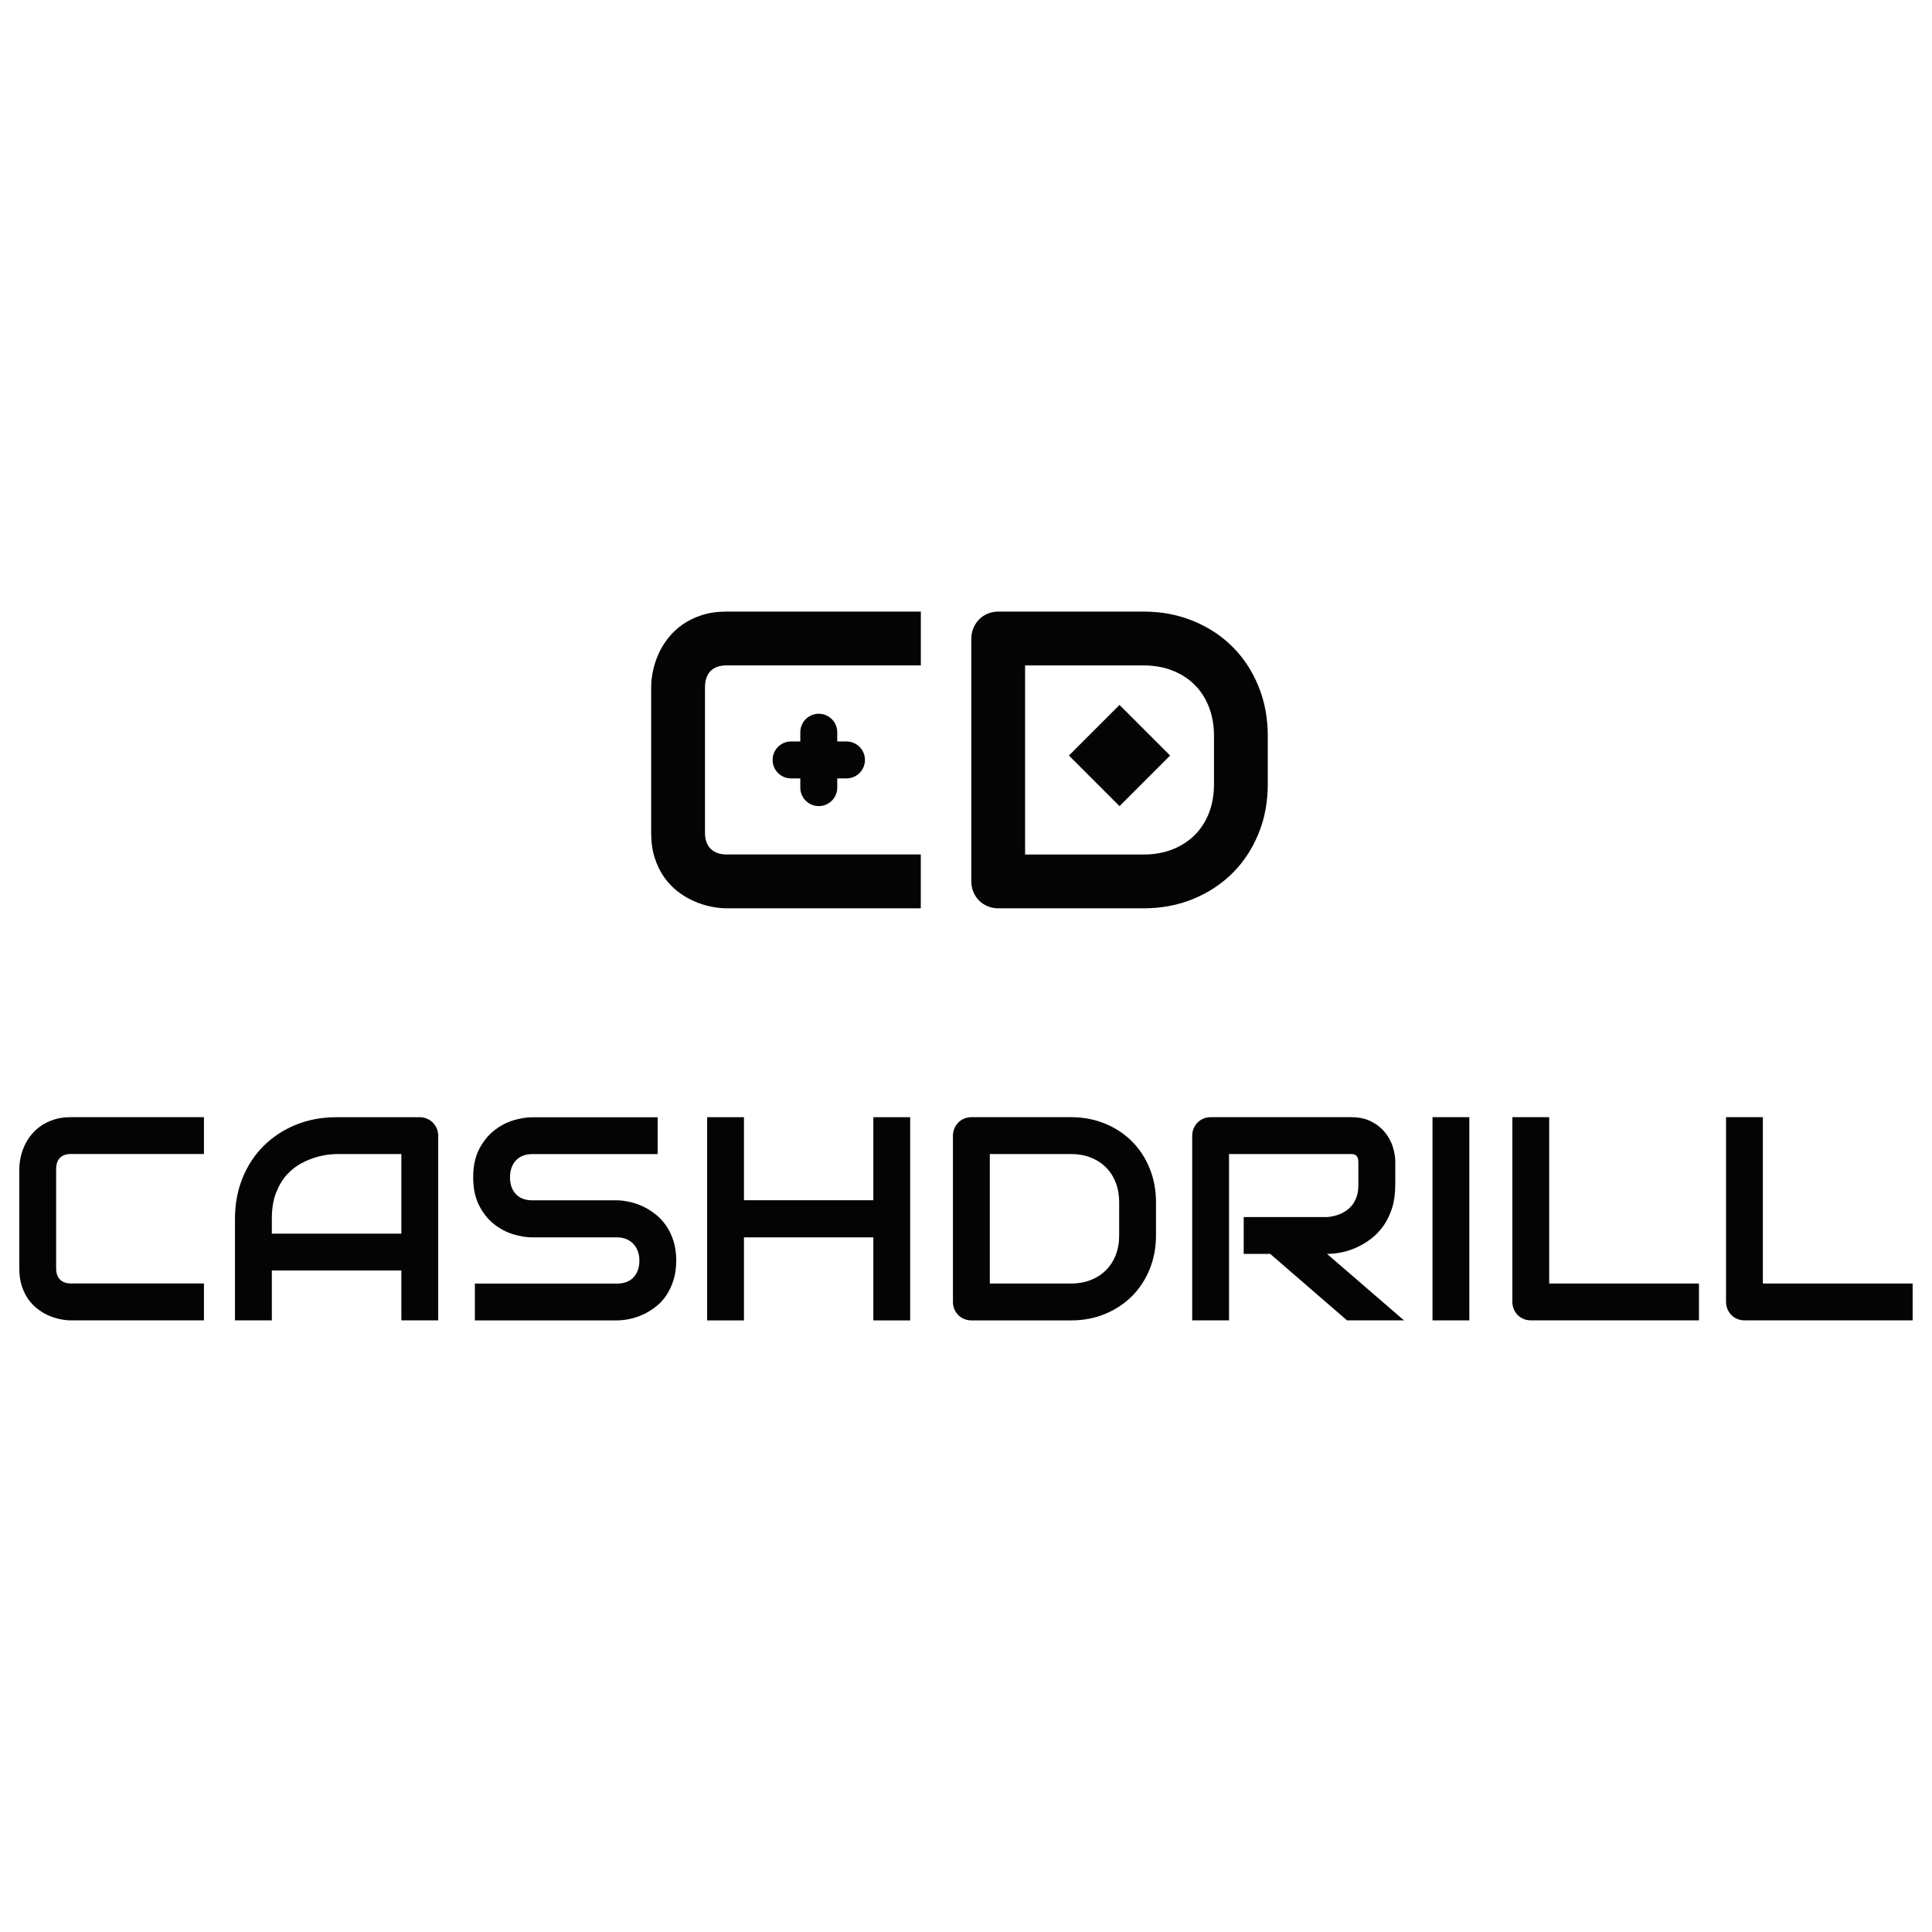
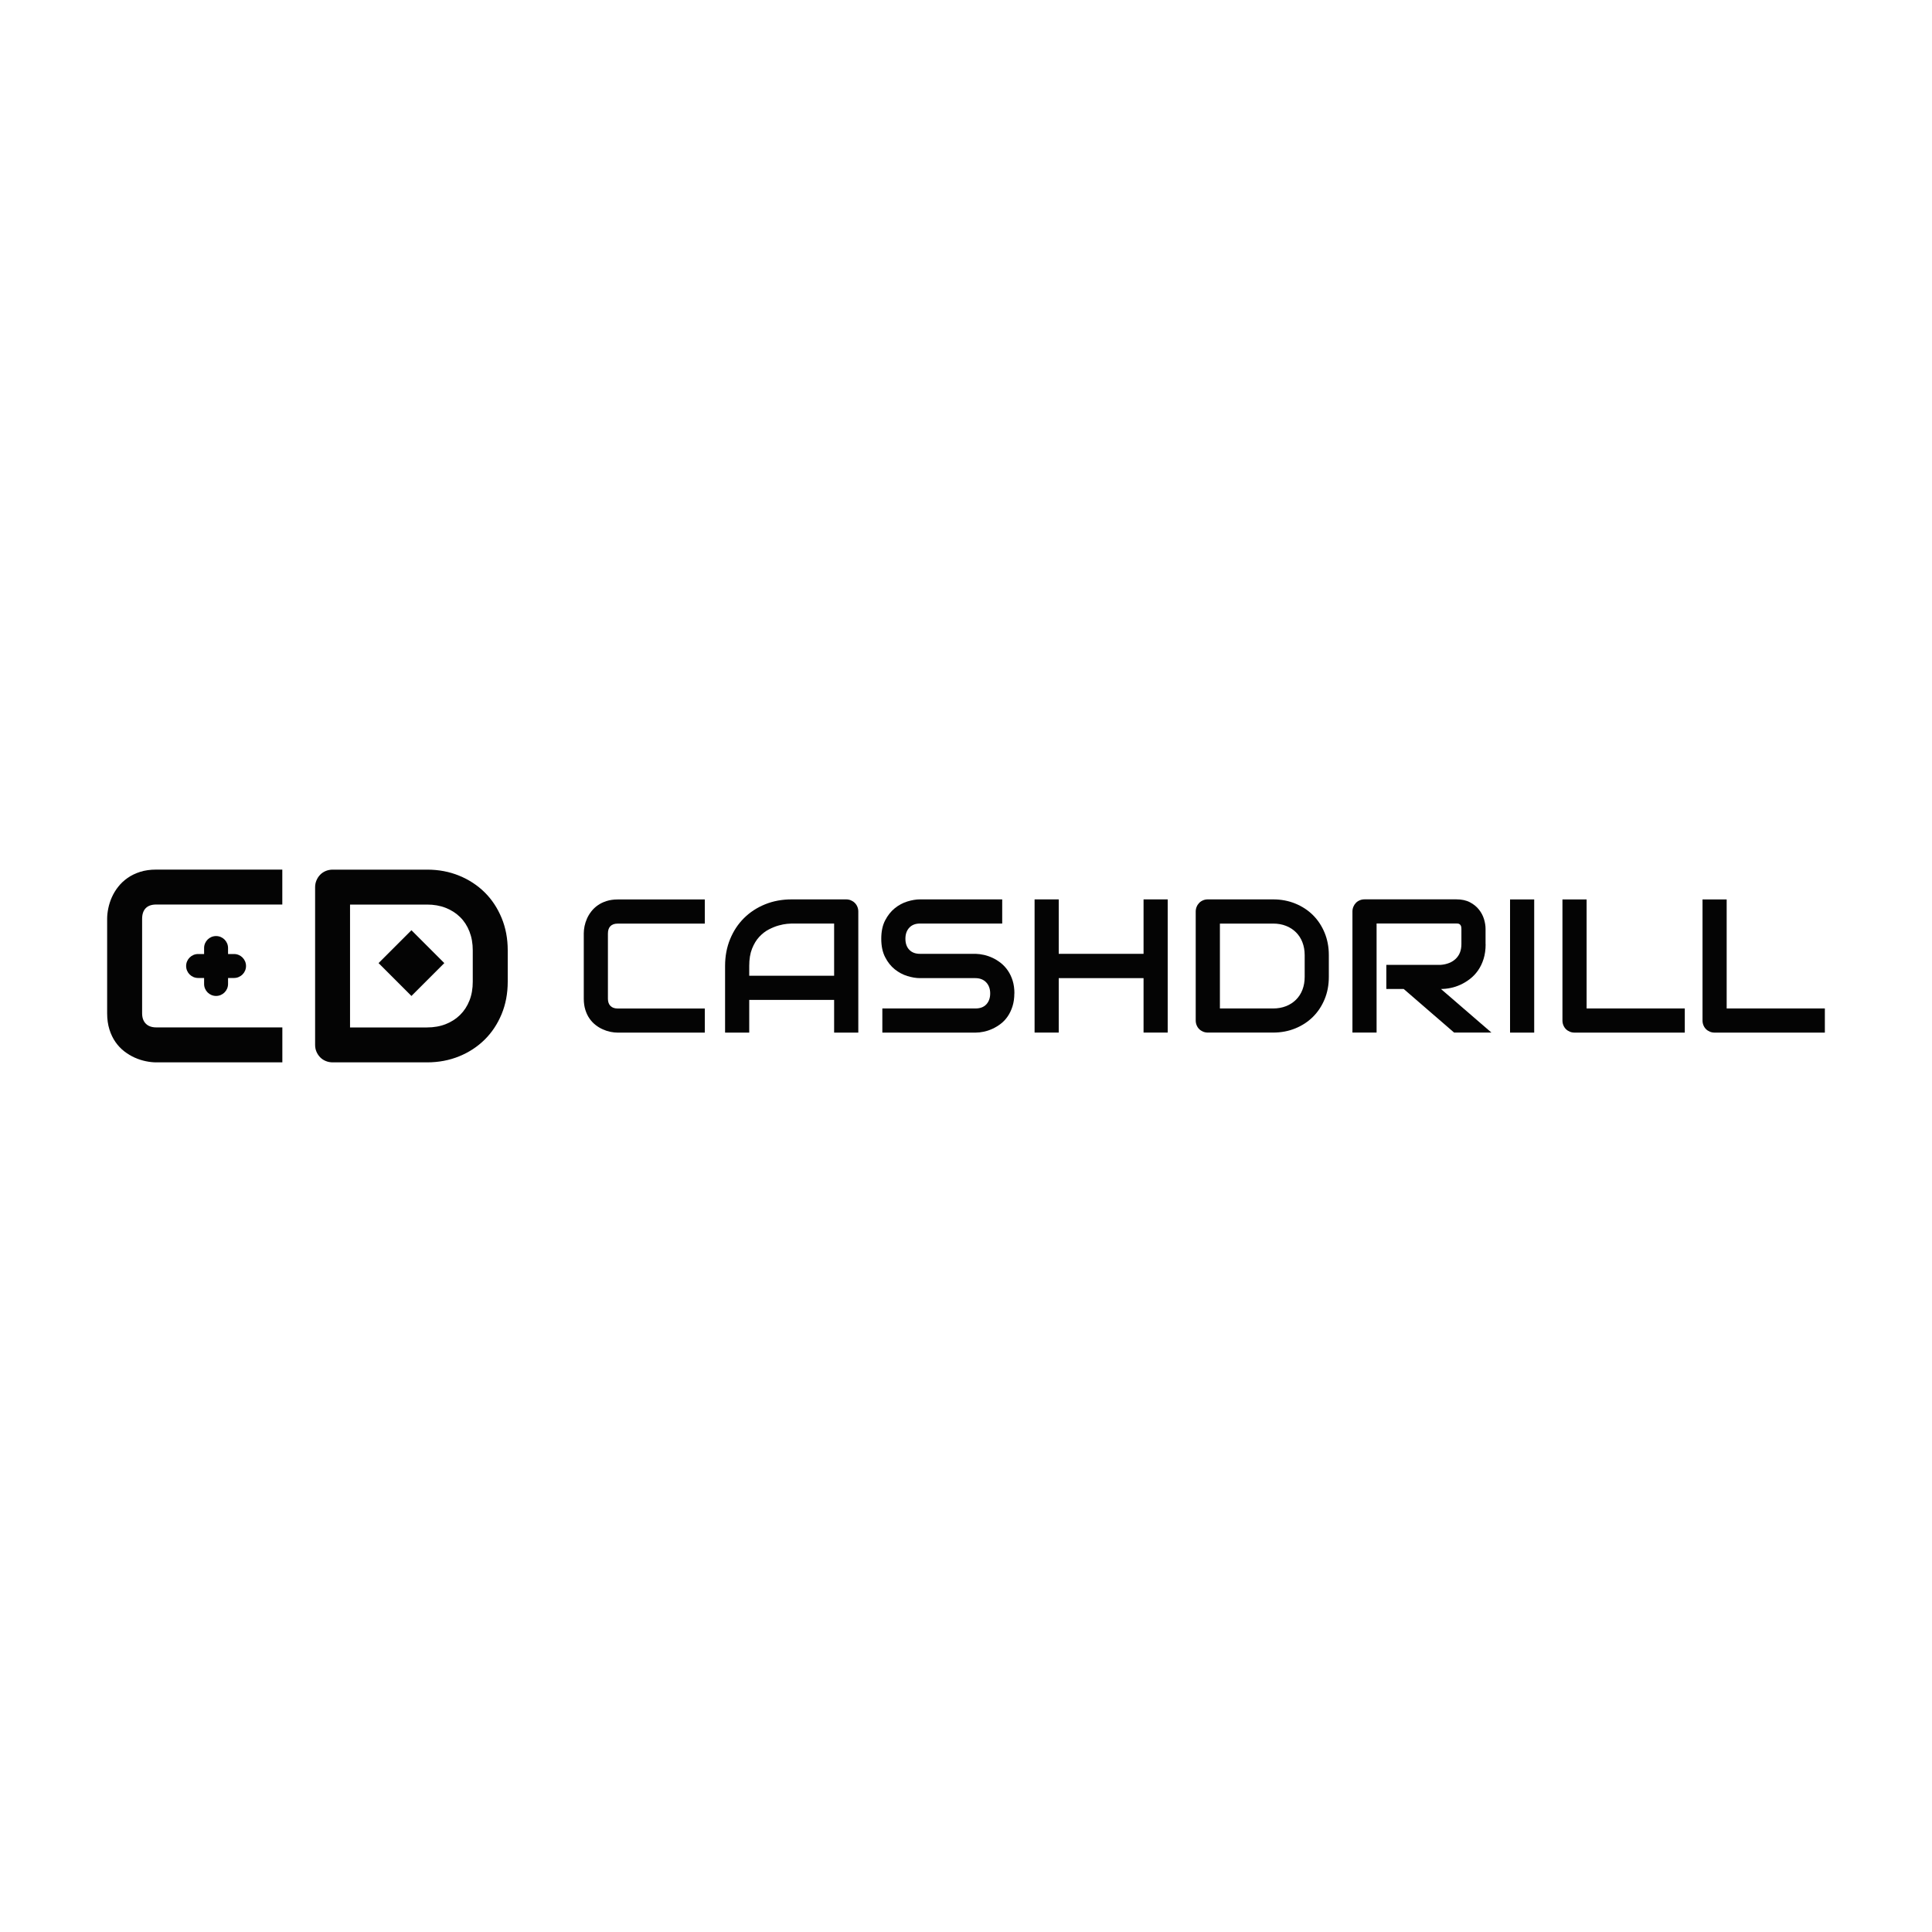
- <svg xmlns="http://www.w3.org/2000/svg" id="Layer_1" data-name="Layer 1" viewBox="0 0 500 500">
-   <defs>
-     <style>
-       .cls-1 {
-         fill: #040404;
-       }
-     </style>
-   </defs>
-   <g>
-     <path class="cls-1" d="M52.78,341.71H18.38c-.88,0-1.83-.1-2.84-.31-1.01-.21-2.02-.53-3.01-.97s-1.94-1.01-2.84-1.71c-.91-.7-1.7-1.54-2.4-2.53-.7-.99-1.25-2.14-1.67-3.45s-.62-2.78-.62-4.42v-25.82c0-.88.1-1.83.31-2.84.21-1.01.53-2.02.97-3.01.44-.99,1.01-1.94,1.72-2.84.71-.9,1.56-1.71,2.55-2.4.99-.7,2.13-1.25,3.43-1.67,1.3-.42,2.76-.62,4.4-.62h34.4v9.53H18.38c-1.25,0-2.2.33-2.86.99s-.99,1.64-.99,2.93v25.74c0,1.22.34,2.17,1.01,2.84.67.67,1.62,1.01,2.84,1.01h34.4v9.53Z" />
-     <path class="cls-1" d="M113.4,341.71h-9.53v-12.91h-33.52v12.91h-9.54v-26.29c0-3.84.66-7.37,1.98-10.6,1.32-3.23,3.15-6,5.5-8.32,2.35-2.32,5.12-4.13,8.33-5.43,3.2-1.3,6.7-1.94,10.49-1.94h21.49c.66,0,1.28.12,1.87.37.59.24,1.1.59,1.54,1.03.44.44.78.95,1.03,1.54s.37,1.21.37,1.87v47.78ZM70.35,319.27h33.52v-20.61h-16.76c-.29,0-.91.04-1.85.13-.94.09-2.03.3-3.26.64-1.24.34-2.54.87-3.91,1.58-1.37.71-2.63,1.69-3.78,2.93s-2.1,2.81-2.84,4.68c-.75,1.87-1.12,4.14-1.12,6.8v3.85Z" />
-     <path class="cls-1" d="M175.01,326.24c0,1.88-.24,3.58-.72,5.08-.48,1.5-1.11,2.83-1.89,3.98-.78,1.15-1.7,2.13-2.75,2.93-1.05.81-2.14,1.47-3.26,1.98-1.12.51-2.27.89-3.43,1.14-1.16.24-2.26.37-3.28.37h-36.78v-9.53h36.78c1.83,0,3.26-.54,4.27-1.61,1.01-1.08,1.52-2.52,1.52-4.33,0-.88-.13-1.69-.4-2.42s-.65-1.37-1.16-1.91c-.5-.54-1.11-.95-1.83-1.25s-1.52-.44-2.4-.44h-21.93c-1.54,0-3.2-.27-4.99-.82-1.79-.55-3.44-1.44-4.97-2.66-1.53-1.22-2.8-2.82-3.81-4.8-1.01-1.98-1.52-4.4-1.52-7.26s.51-5.27,1.52-7.24c1.01-1.97,2.29-3.57,3.81-4.8,1.53-1.23,3.18-2.13,4.97-2.68,1.78-.55,3.45-.82,4.99-.82h32.45v9.53h-32.45c-1.81,0-3.22.55-4.24,1.65-1.01,1.1-1.52,2.56-1.52,4.36s.51,3.28,1.52,4.35c1.01,1.06,2.43,1.6,4.24,1.6h22c1.03.02,2.11.17,3.26.42,1.15.26,2.29.65,3.43,1.19s2.22,1.22,3.25,2.04c1.03.82,1.94,1.8,2.73,2.95s1.42,2.47,1.89,3.96c.46,1.49.7,3.18.7,5.06Z" />
-     <path class="cls-1" d="M192.54,310.62h33.48v-21.49h9.53v52.59h-9.53v-21.49h-33.48v21.49h-9.53v-52.59h9.53v21.49Z" />
-     <path class="cls-1" d="M299.17,319.71c0,3.2-.56,6.15-1.67,8.84-1.11,2.69-2.65,5.01-4.6,6.95-1.96,1.94-4.28,3.47-6.97,4.57-2.69,1.1-5.61,1.65-8.76,1.65h-25.74c-.68,0-1.32-.12-1.91-.37-.59-.24-1.09-.58-1.52-1.01-.43-.43-.76-.94-1.01-1.52s-.37-1.22-.37-1.91v-42.98c0-.66.12-1.28.37-1.87s.58-1.1,1.01-1.54c.43-.44.94-.78,1.52-1.03.59-.24,1.22-.37,1.91-.37h25.74c3.15,0,6.07.55,8.76,1.65s5.01,2.62,6.97,4.57c1.96,1.94,3.49,4.27,4.6,6.97,1.11,2.7,1.67,5.64,1.67,8.82v8.58ZM289.64,311.13c0-1.86-.3-3.56-.9-5.1-.6-1.54-1.45-2.85-2.55-3.94-1.1-1.09-2.42-1.93-3.94-2.53-1.53-.6-3.22-.9-5.08-.9h-21.01v33.52h21.01c1.86,0,3.55-.3,5.08-.9,1.53-.6,2.84-1.44,3.94-2.53,1.1-1.09,1.95-2.4,2.55-3.92.6-1.53.9-3.23.9-5.12v-8.58Z" />
-     <path class="cls-1" d="M361.08,306.8c0,2.18-.27,4.12-.81,5.83s-1.26,3.22-2.18,4.53c-.92,1.31-1.97,2.43-3.17,3.36-1.2.93-2.45,1.69-3.76,2.29-1.31.6-2.63,1.03-3.96,1.3-1.33.27-2.59.4-3.76.4l19.91,17.2h-14.74l-19.88-17.2h-6.86v-9.53h21.56c1.2-.1,2.29-.35,3.28-.75.99-.4,1.85-.95,2.57-1.63.72-.68,1.28-1.51,1.67-2.48.39-.97.59-2.07.59-3.32v-6.01c0-.54-.07-.95-.2-1.23-.14-.28-.31-.49-.51-.62-.21-.13-.43-.21-.66-.24-.23-.02-.45-.04-.64-.04h-31.46v43.05h-9.53v-47.78c0-.66.12-1.28.37-1.87.24-.59.58-1.1,1.01-1.54s.94-.78,1.52-1.03c.59-.24,1.22-.37,1.91-.37h36.2c2.13,0,3.92.38,5.39,1.15,1.47.77,2.66,1.74,3.58,2.9.92,1.16,1.58,2.41,1.98,3.76.4,1.35.6,2.6.6,3.78v6.09Z" />
-     <path class="cls-1" d="M380.26,341.71h-9.53v-52.59h9.53v52.59Z" />
-     <path class="cls-1" d="M439.7,341.71h-43.49c-.68,0-1.32-.12-1.91-.37-.59-.24-1.09-.58-1.52-1.01-.43-.43-.76-.94-1.01-1.52s-.37-1.22-.37-1.91v-47.78h9.53v43.05h38.76v9.53Z" />
-     <path class="cls-1" d="M495,341.71h-43.49c-.68,0-1.32-.12-1.91-.37-.59-.24-1.09-.58-1.52-1.01-.43-.43-.76-.94-1.01-1.52-.24-.59-.37-1.22-.37-1.91v-47.78h9.53v43.05h38.76v9.53Z" />
-   </g>
-   <g>
-     <g>
-       <path class="cls-1" d="M238.3,235.07h-50.23c-1.29,0-2.67-.15-4.15-.46-1.48-.3-2.95-.78-4.39-1.42-1.45-.64-2.83-1.47-4.15-2.49-1.32-1.02-2.49-2.25-3.51-3.69-1.02-1.45-1.83-3.12-2.44-5.03s-.91-4.06-.91-6.45v-37.7c0-1.29.15-2.67.46-4.15.3-1.48.78-2.95,1.42-4.39.64-1.45,1.48-2.83,2.52-4.15,1.04-1.32,2.28-2.49,3.72-3.51,1.45-1.02,3.11-1.83,5.01-2.44,1.89-.61,4.03-.91,6.43-.91h50.23v13.92h-50.23c-1.82,0-3.21.48-4.18,1.45-.96.96-1.45,2.39-1.45,4.28v37.59c0,1.78.49,3.17,1.47,4.15.98.98,2.36,1.47,4.15,1.47h50.23v13.92Z" />
-       <path class="cls-1" d="M328.1,202.94c0,4.68-.81,8.98-2.44,12.9-1.62,3.93-3.86,7.31-6.72,10.15-2.86,2.84-6.25,5.06-10.17,6.67-3.93,1.61-8.19,2.41-12.8,2.41h-37.59c-1,0-1.93-.18-2.78-.54-.86-.36-1.6-.85-2.22-1.47s-1.12-1.37-1.47-2.22c-.36-.86-.54-1.78-.54-2.78v-62.76c0-.96.18-1.87.54-2.73s.85-1.61,1.47-2.25c.62-.64,1.37-1.14,2.22-1.5.86-.36,1.78-.54,2.78-.54h37.59c4.6,0,8.87.8,12.8,2.41,3.93,1.61,7.32,3.83,10.17,6.67,2.86,2.84,5.1,6.23,6.72,10.17,1.62,3.94,2.44,8.24,2.44,12.88v12.53ZM314.18,190.41c0-2.71-.44-5.19-1.31-7.44-.87-2.25-2.12-4.17-3.72-5.76-1.61-1.59-3.53-2.82-5.76-3.69-2.23-.87-4.7-1.31-7.42-1.31h-30.68v48.94h30.68c2.71,0,5.19-.44,7.42-1.31,2.23-.87,4.15-2.11,5.76-3.69,1.61-1.59,2.85-3.5,3.72-5.73.87-2.23,1.31-4.72,1.31-7.47v-12.53Z" />
-     </g>
-     <path class="cls-1" d="M219.07,201.45h-2.39v2.39c0,2.64-2.14,4.78-4.78,4.78s-4.78-2.14-4.78-4.78v-2.39h-2.39c-2.64,0-4.78-2.14-4.78-4.78s2.14-4.78,4.78-4.78h2.39v-2.39c0-2.64,2.14-4.78,4.78-4.78s4.78,2.14,4.78,4.78v2.39h2.39c2.64,0,4.78,2.14,4.78,4.78s-2.14,4.78-4.78,4.78Z" />
-     <rect class="cls-1" x="280.47" y="186.27" width="18.52" height="18.52" transform="translate(-53.4 262.14) rotate(-45)" />
-   </g>
+ <svg xmlns="http://www.w3.org/2000/svg" id="Layer_1" viewBox="0 0 500 500">
+   <path d="M182.39,267.24h-22.55c-.58,0-1.2-.07-1.86-.2-.67-.14-1.32-.35-1.97-.64s-1.27-.66-1.86-1.12c-.59-.46-1.12-1.01-1.57-1.66-.46-.65-.82-1.4-1.09-2.26s-.41-1.82-.41-2.9v-16.92c0-.58.07-1.2.2-1.86.14-.66.35-1.32.64-1.97.29-.65.67-1.27,1.13-1.86.46-.59,1.02-1.12,1.67-1.57.65-.46,1.4-.82,2.25-1.09.85-.27,1.81-.41,2.88-.41h22.55v6.25h-22.55c-.82,0-1.44.22-1.87.65s-.65,1.07-.65,1.92v16.88c0,.8.22,1.42.66,1.86.44.44,1.06.66,1.86.66h22.55v6.25Z" style="fill:#040404;" />
+   <path d="M222.12,267.24h-6.25v-8.46h-21.97v8.46h-6.25v-17.24c0-2.52.43-4.83,1.3-6.95.87-2.12,2.07-3.93,3.61-5.46,1.54-1.52,3.36-2.71,5.46-3.56,2.1-.85,4.39-1.27,6.87-1.27h14.09c.43,0,.84.08,1.23.24.38.16.72.38,1.01.67s.51.62.67,1.01.24.79.24,1.23v31.32ZM193.9,252.52h21.97v-13.51h-10.99c-.19,0-.6.03-1.21.08-.62.06-1.33.2-2.14.42-.81.22-1.66.57-2.56,1.03-.9.46-1.72,1.11-2.48,1.92s-1.37,1.84-1.86,3.06c-.49,1.23-.73,2.71-.73,4.46v2.52Z" style="fill:#040404;" />
+   <path d="M262.51,257.09c0,1.23-.16,2.34-.47,3.33-.31.99-.73,1.86-1.24,2.61-.51.75-1.11,1.39-1.8,1.92-.69.53-1.4.96-2.14,1.3s-1.49.59-2.25.75c-.76.16-1.48.24-2.15.24h-24.11v-6.25h24.11c1.2,0,2.14-.35,2.8-1.06.66-.71,1-1.65,1-2.84,0-.58-.09-1.11-.26-1.59s-.43-.9-.76-1.25c-.33-.35-.73-.63-1.2-.82s-1-.29-1.57-.29h-14.37c-1.01,0-2.1-.18-3.27-.54-1.17-.36-2.26-.94-3.26-1.74-1-.8-1.84-1.85-2.5-3.15-.67-1.3-1-2.88-1-4.76s.33-3.46,1-4.75c.67-1.29,1.5-2.34,2.5-3.15,1-.81,2.09-1.39,3.26-1.75,1.17-.36,2.26-.54,3.27-.54h21.27v6.25h-21.27c-1.19,0-2.11.36-2.78,1.08s-1,1.67-1,2.86.33,2.15,1,2.85c.67.7,1.59,1.05,2.78,1.05h14.42c.67.02,1.39.11,2.14.28.75.17,1.5.43,2.25.78s1.45.8,2.13,1.33c.67.54,1.27,1.18,1.79,1.94s.93,1.62,1.24,2.6c.3.98.46,2.08.46,3.32Z" style="fill:#040404;" />
+   <path d="M274,246.85h21.95v-14.09h6.25v34.47h-6.25v-14.09h-21.95v14.09h-6.25v-34.47h6.25v14.09Z" style="fill:#040404;" />
+   <path d="M343.9,252.81c0,2.1-.36,4.03-1.09,5.79-.73,1.76-1.73,3.28-3.02,4.56-1.28,1.27-2.8,2.27-4.57,2.99-1.76.72-3.68,1.08-5.74,1.08h-16.88c-.45,0-.87-.08-1.25-.24-.38-.16-.72-.38-1-.66-.28-.28-.5-.61-.66-1s-.24-.8-.24-1.25v-28.17c0-.43.08-.84.24-1.23s.38-.72.66-1.01.61-.51,1-.67c.38-.16.8-.24,1.25-.24h16.88c2.07,0,3.98.36,5.74,1.08s3.29,1.72,4.57,2.99c1.28,1.27,2.29,2.8,3.02,4.57.73,1.77,1.09,3.7,1.09,5.78v5.63ZM337.65,247.19c0-1.22-.2-2.33-.59-3.34-.39-1.01-.95-1.87-1.67-2.58-.72-.71-1.58-1.27-2.58-1.66-1-.39-2.11-.59-3.33-.59h-13.77v21.97h13.77c1.22,0,2.33-.2,3.33-.59,1-.39,1.86-.95,2.58-1.66.72-.71,1.28-1.57,1.67-2.57.39-1,.59-2.12.59-3.35v-5.63Z" style="fill:#040404;" />
+   <path d="M384.48,244.35c0,1.43-.18,2.7-.53,3.82s-.83,2.11-1.43,2.97c-.6.86-1.29,1.59-2.08,2.2-.79.61-1.61,1.11-2.46,1.5-.86.39-1.72.68-2.6.85-.87.18-1.7.26-2.46.26l13.05,11.27h-9.66l-13.03-11.27h-4.5v-6.25h14.13c.78-.06,1.5-.23,2.15-.49.65-.26,1.21-.62,1.68-1.07s.84-.99,1.09-1.62.38-1.36.38-2.18v-3.94c0-.35-.04-.62-.13-.81-.09-.18-.2-.32-.34-.41-.14-.09-.28-.14-.43-.16-.15-.02-.29-.02-.42-.02h-20.63v28.22h-6.25v-31.32c0-.43.08-.84.24-1.23s.38-.72.66-1.01.61-.51,1-.67c.38-.16.8-.24,1.25-.24h23.73c1.39,0,2.57.25,3.53.76.96.5,1.74,1.14,2.34,1.9.6.76,1.03,1.58,1.3,2.46.26.88.4,1.71.4,2.48v3.99Z" style="fill:#040404;" />
+   <path d="M397.05,267.24h-6.25v-34.47h6.25v34.47Z" style="fill:#040404;" />
+   <path d="M436.02,267.24h-28.51c-.45,0-.87-.08-1.25-.24-.38-.16-.72-.38-1-.66-.28-.28-.5-.61-.66-1s-.24-.8-.24-1.25v-31.32h6.25v28.22h25.41v6.25Z" style="fill:#040404;" />
+   <path d="M472.27,267.24h-28.51c-.45,0-.87-.08-1.25-.24-.38-.16-.72-.38-1-.66-.28-.28-.5-.61-.66-1s-.24-.8-.24-1.25v-31.32h6.25v28.22h25.41v6.25Z" style="fill:#040404;" />
+   <path d="M73.06,274.94h-32.63c-.83,0-1.73-.1-2.7-.3-.96-.2-1.91-.5-2.85-.92-.94-.42-1.84-.96-2.7-1.62-.86-.66-1.62-1.46-2.28-2.4-.66-.94-1.19-2.03-1.58-3.27s-.59-2.64-.59-4.19v-24.49c0-.83.1-1.73.3-2.7.2-.96.5-1.91.92-2.85.42-.94.96-1.84,1.64-2.7.67-.86,1.48-1.62,2.42-2.28.94-.66,2.02-1.19,3.25-1.58s2.62-.59,4.17-.59h32.63v9.04h-32.63c-1.18,0-2.09.31-2.71.94s-.94,1.55-.94,2.78v24.42c0,1.16.32,2.06.96,2.7.64.64,1.54.96,2.7.96h32.63v9.04Z" style="fill:#040404;" />
+   <path d="M131.4,254.07c0,3.04-.53,5.83-1.58,8.38-1.06,2.55-2.51,4.75-4.37,6.59-1.86,1.84-4.06,3.29-6.61,4.33-2.55,1.04-5.32,1.57-8.31,1.57h-24.42c-.65,0-1.25-.12-1.81-.35s-1.04-.55-1.44-.96-.72-.89-.96-1.44-.35-1.16-.35-1.81v-40.77c0-.63.12-1.22.35-1.77s.55-1.04.96-1.46.89-.74,1.44-.97c.56-.23,1.16-.35,1.81-.35h24.42c2.99,0,5.76.52,8.31,1.57,2.55,1.04,4.75,2.49,6.61,4.33,1.86,1.84,3.31,4.05,4.37,6.61,1.06,2.56,1.58,5.35,1.58,8.37v8.14ZM122.35,245.93c0-1.76-.28-3.37-.85-4.84-.57-1.46-1.37-2.71-2.42-3.74-1.04-1.03-2.29-1.83-3.74-2.4-1.45-.57-3.06-.85-4.82-.85h-19.93v31.8h19.93c1.76,0,3.37-.28,4.82-.85,1.45-.57,2.7-1.37,3.74-2.4,1.04-1.03,1.85-2.27,2.42-3.72s.85-3.07.85-4.85v-8.14Z" style="fill:#040404;" />
+   <path d="M60.57,253.1h-1.55v1.55c0,1.71-1.39,3.1-3.1,3.1s-3.1-1.39-3.1-3.1v-1.55h-1.55c-1.71,0-3.1-1.39-3.1-3.1s1.39-3.1,3.1-3.1h1.55v-1.55c0-1.71,1.39-3.1,3.1-3.1s3.1,1.39,3.1,3.1v1.55h1.55c1.71,0,3.1,1.39,3.1,3.1s-1.39,3.1-3.1,3.1Z" style="fill:#040404;" />
+   <rect x="100.46" y="243.24" width="12.03" height="12.03" transform="translate(-145.06 148.29) rotate(-45)" style="fill:#040404;" />
</svg>
